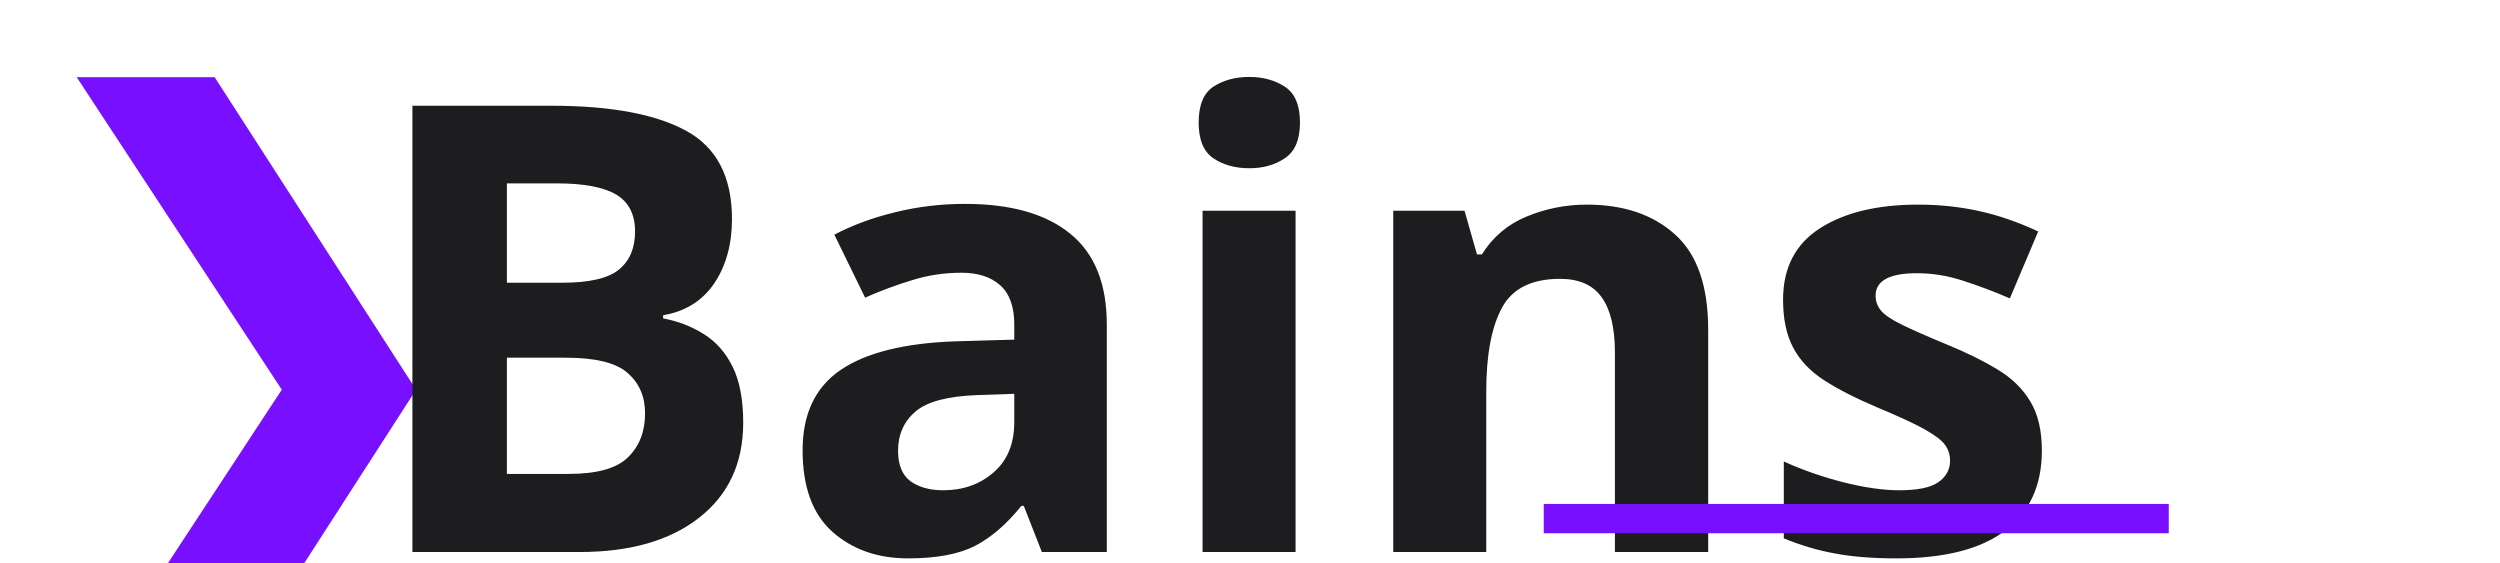
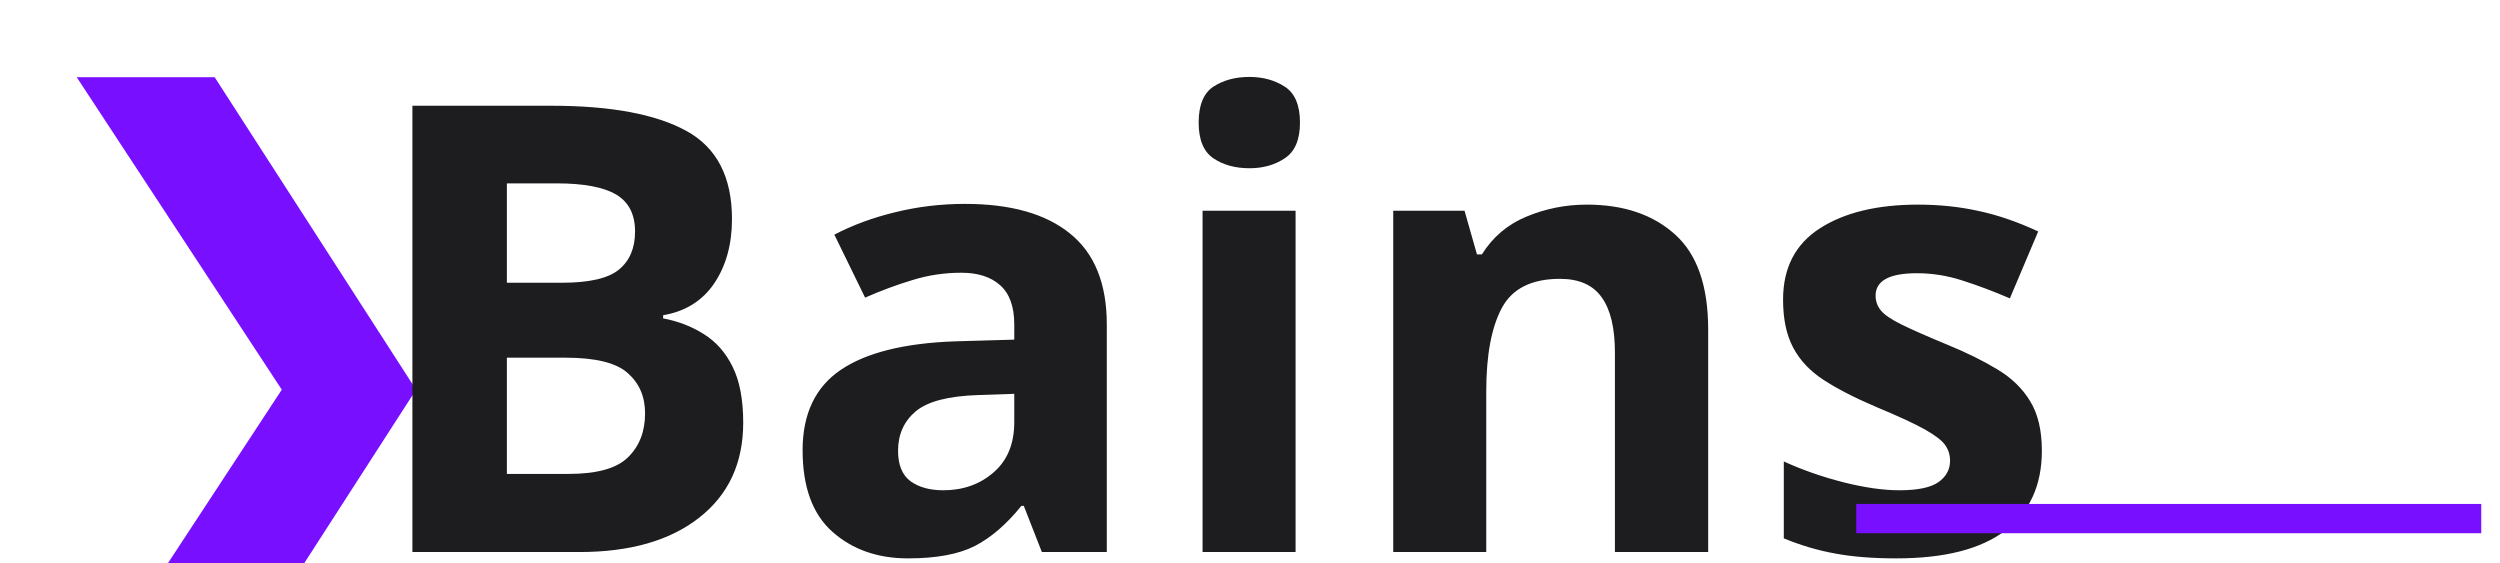
<svg xmlns="http://www.w3.org/2000/svg" id="Logo" data-name="Logo" viewBox="0 0 160 36">
  <defs>
    <style>
      .common-text {
        font-size: 40px;
        font-weight: 700;
      }
      .symbol-font {
        font-family: "Inter Tight", "Helvetica Neue", Helvetica, Arial, sans-serif;
        fill: #780fff;
      }
      .bains-font {
        font-family: OldStandardTT-Bold, 'Old Standard TT';
        fill: #1d1d1f;
      }
    </style>
  </defs>
  <text class="common-text" transform="translate(-1.2 35.33)">
    <tspan class="symbol-font" x="0" y="0">❯</tspan>
    <tspan class="bains-font" x="24" y="0">Bains</tspan>
-     <tspan class="symbol-font" x="100" y="-6">＿</tspan>
+     <tspan class="symbol-font" x="120" y="-6">＿</tspan>
  </text>
</svg>
